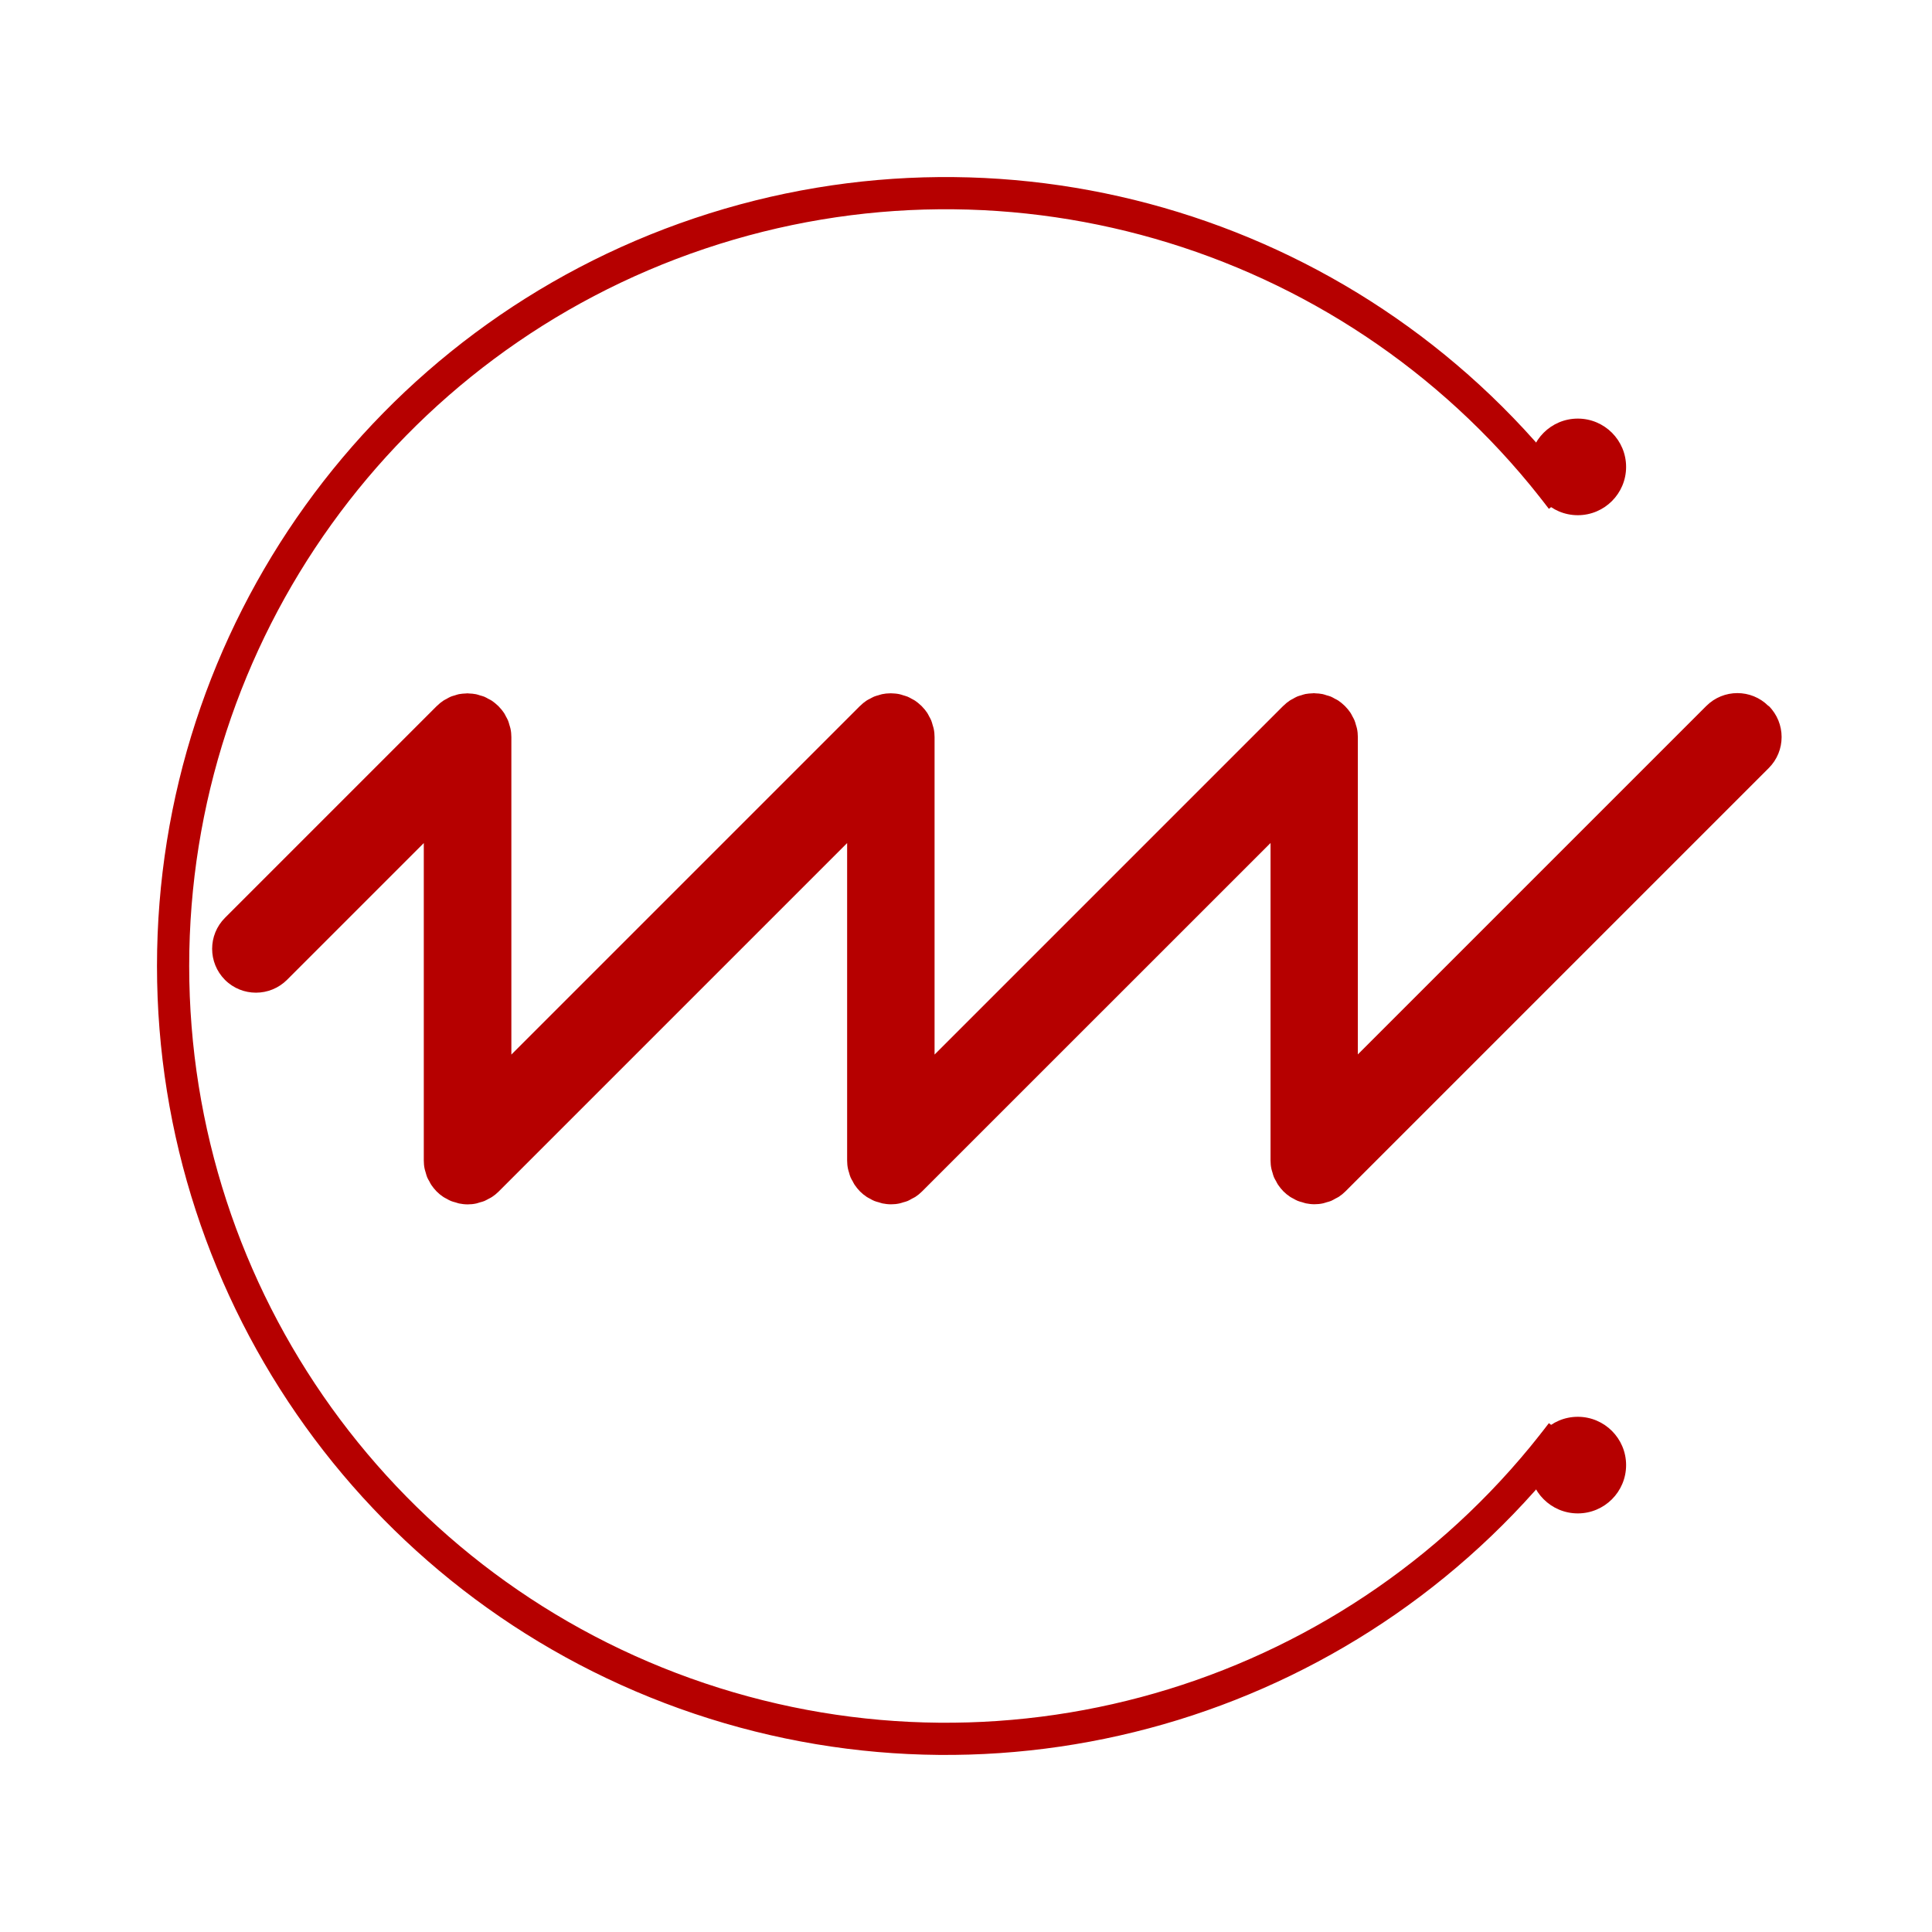
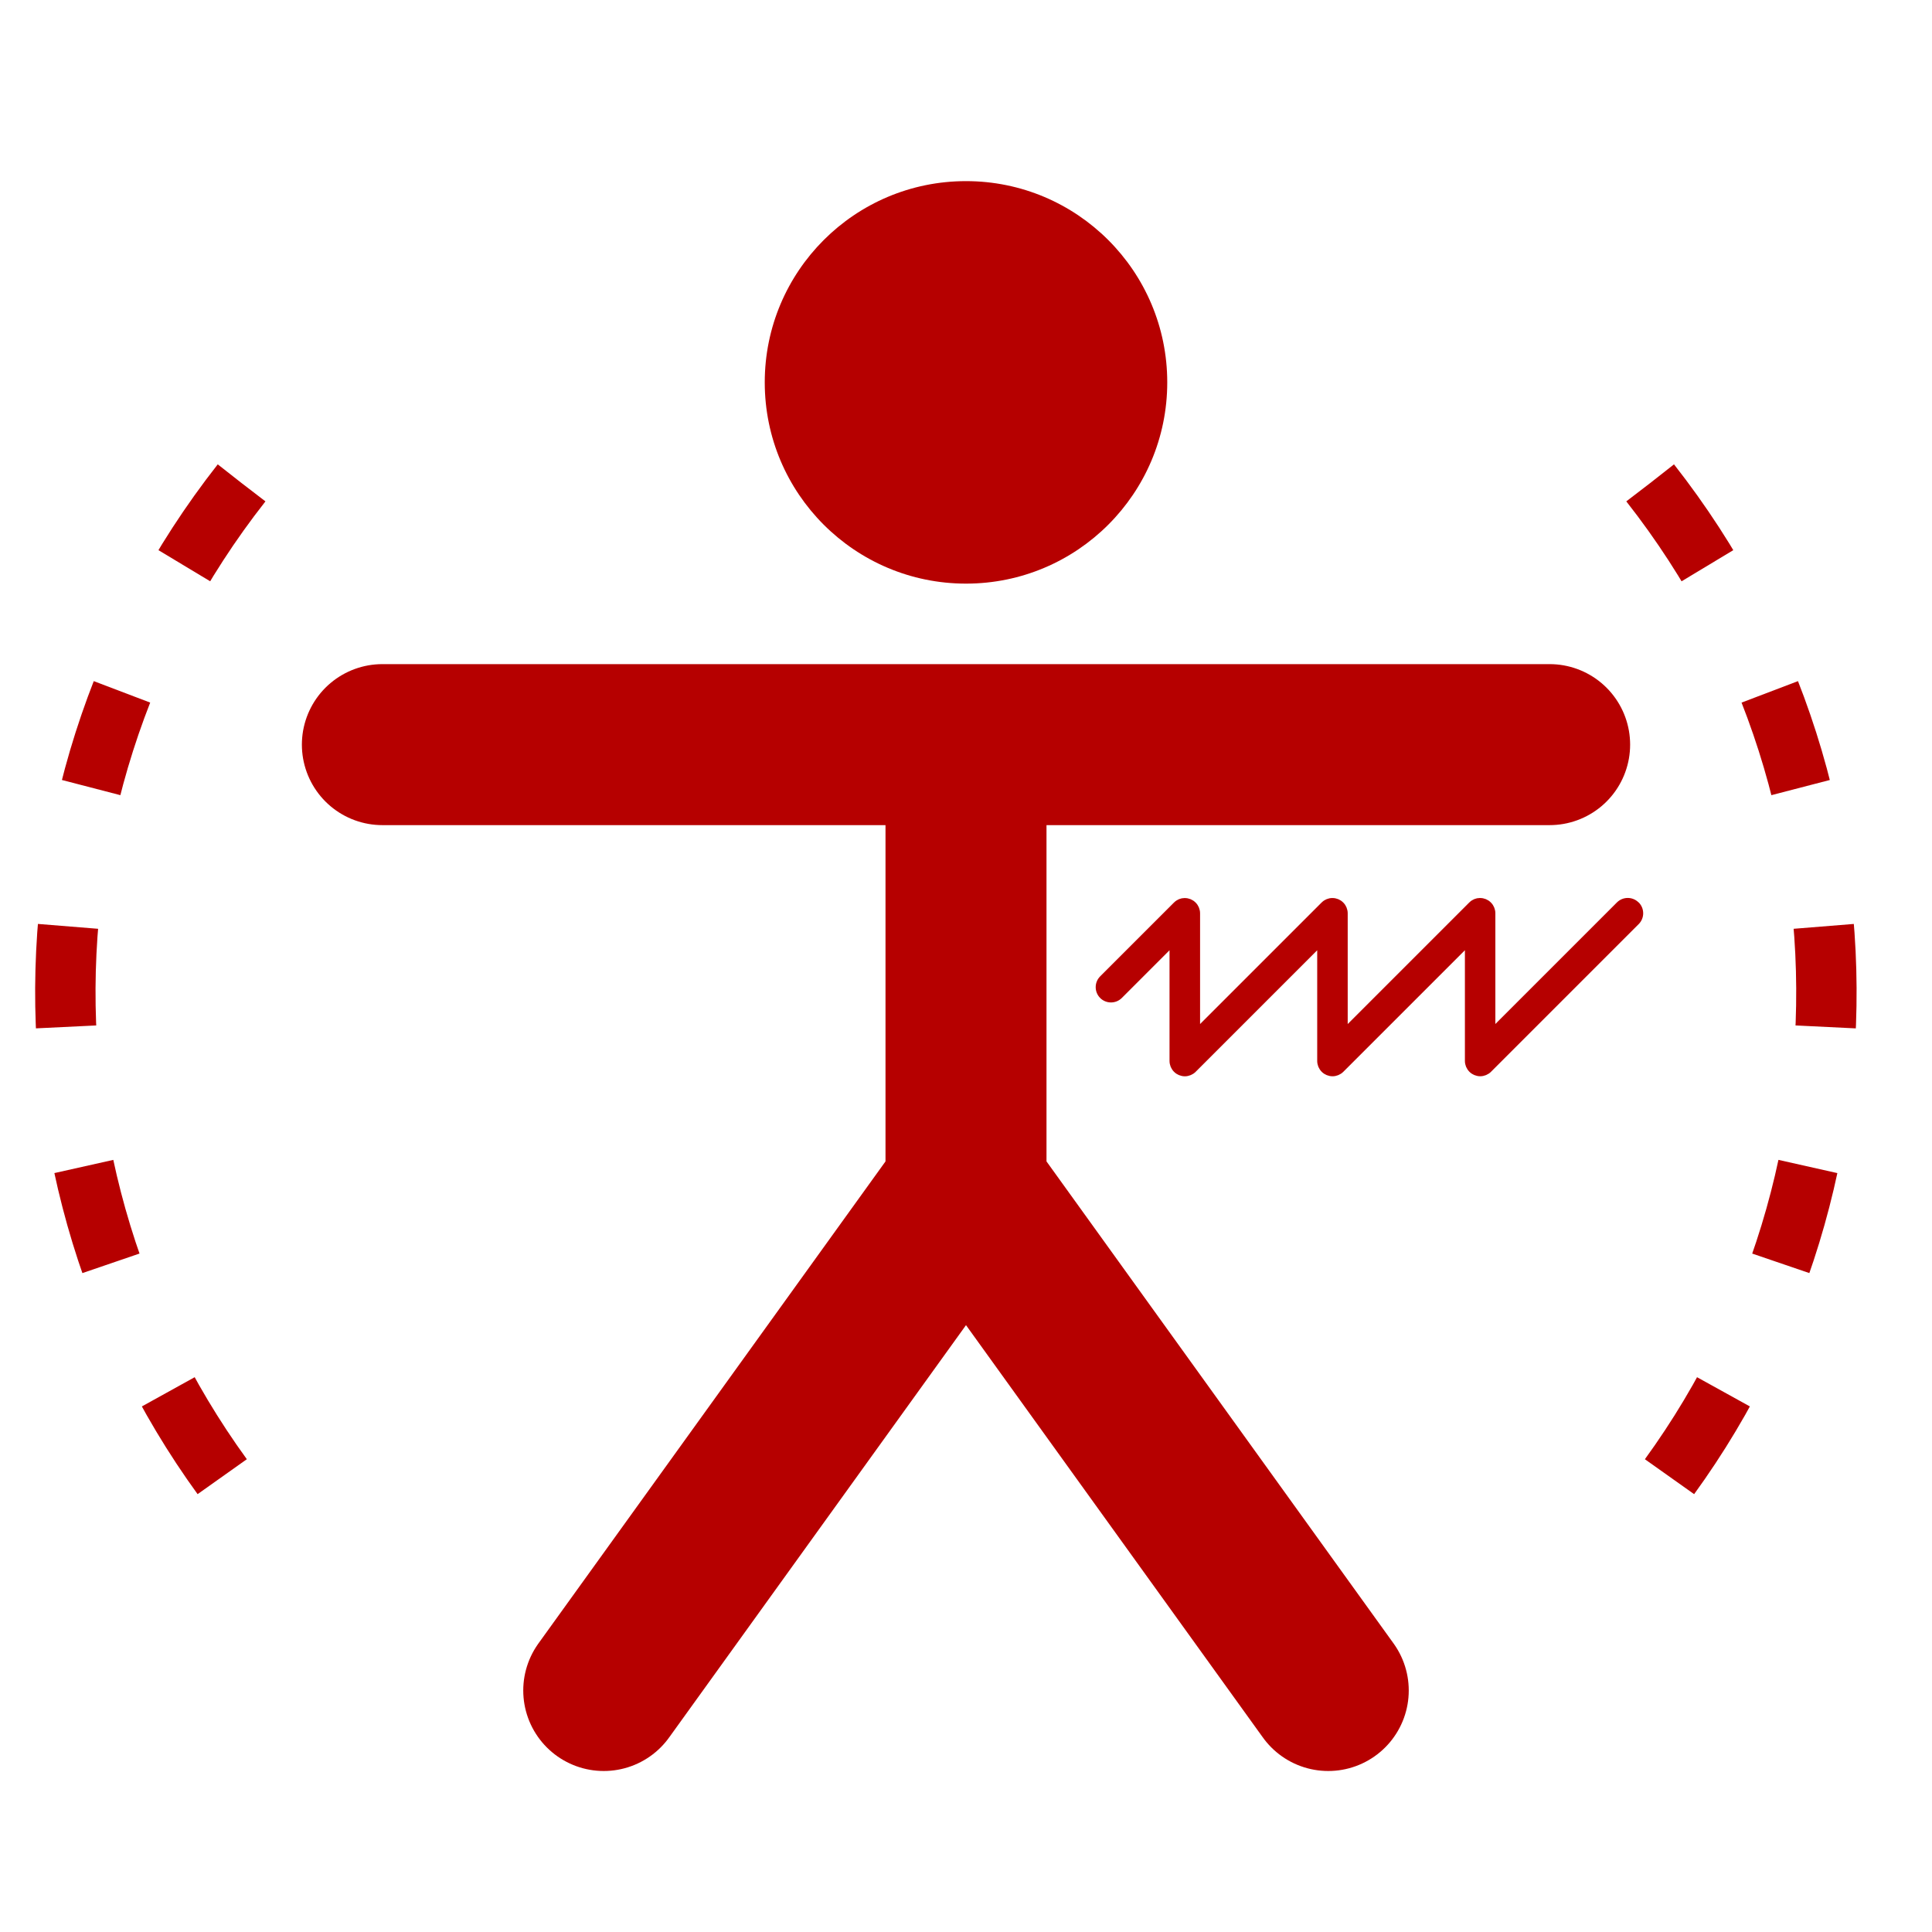
- <svg xmlns="http://www.w3.org/2000/svg" viewBox="0 0 120 120" fill="none">
-   <path d="M97 31a48 48 0 1 0 0 58" stroke="#b60000" stroke-width="2" />
-   <circle cx="98" cy="29" r="3" fill="#b60000" />
-   <circle cx="98" cy="91" r="3" fill="#b60000" />
-   <g transform="translate(8,5) scale(.43)">
+ <svg xmlns="http://www.w3.org/2000/svg" viewBox="0 0 96 96" fill="none">
+   <circle cx="48" cy="19" r="10" fill="#b60000" />
+   <path d="M19 37h58M48 38v23m0-2L30 84m18-25 18 25" stroke="#b60000" stroke-width="8" stroke-linecap="round" />
+   <path d="M12 24a41 41 0 0 0 2 53m68-53a41 41 0 0 1-2 53" stroke="#b60000" stroke-width="3" stroke-dasharray="5 7" />
+   <g transform="translate(53,34) scale(0.12)">
    <path d="M236.83,90.34c-2.47-2.47-6.48-2.47-8.96,0l-50.34,50.34v-45.85c0-.42-.04-.83-.13-1.24-.04-.18-.1-.35-.15-.52-.06-.22-.12-.45-.21-.66-.08-.2-.2-.39-.3-.58-.09-.17-.17-.35-.28-.51-.21-.32-.46-.61-.72-.88-.03-.03-.04-.06-.07-.08-.03-.03-.06-.04-.08-.07-.27-.26-.57-.51-.88-.72-.16-.11-.33-.18-.5-.27-.2-.11-.39-.23-.59-.31-.2-.08-.41-.13-.62-.19-.19-.06-.37-.13-.57-.17-.35-.07-.71-.1-1.07-.11-.06,0-.11-.02-.17-.02-.07,0-.14.02-.21.02-.34.01-.68.04-1.02.1-.21.04-.41.12-.61.18-.19.06-.39.1-.57.18-.22.09-.43.22-.64.34-.15.08-.31.15-.45.25-.32.21-.62.46-.89.73-.02.02-.05.04-.07.06l-50.34,50.34v-45.85c0-.42-.04-.83-.13-1.24-.04-.18-.1-.34-.15-.52-.06-.22-.12-.45-.21-.67-.08-.2-.2-.39-.3-.58-.09-.17-.17-.35-.28-.51-.21-.32-.46-.61-.72-.88-.03-.03-.04-.06-.07-.08s-.06-.04-.08-.07c-.27-.26-.57-.51-.88-.72-.16-.11-.33-.18-.49-.27-.2-.11-.39-.23-.6-.31-.2-.08-.42-.13-.63-.2-.18-.05-.36-.13-.55-.16-.38-.08-.77-.11-1.16-.12-.03,0-.05,0-.08,0s-.05,0-.08,0c-.39,0-.78.04-1.16.12-.19.04-.37.11-.55.16-.21.06-.42.11-.63.2-.21.09-.4.21-.6.31-.17.09-.34.16-.49.27-.32.21-.61.46-.88.72-.03.02-.06.04-.08.07l-50.33,50.33v-45.85c0-.42-.04-.83-.13-1.24-.04-.18-.1-.35-.15-.52-.06-.22-.12-.45-.21-.66-.08-.2-.2-.39-.3-.58-.09-.17-.17-.35-.28-.51-.21-.32-.46-.61-.72-.88-.03-.03-.04-.06-.07-.08-.03-.03-.06-.04-.08-.07-.27-.26-.57-.51-.88-.72-.16-.11-.33-.18-.5-.27-.2-.11-.39-.23-.59-.31-.2-.08-.41-.13-.62-.19-.19-.06-.37-.13-.57-.17-.35-.07-.71-.1-1.07-.11-.06,0-.11-.02-.17-.02-.07,0-.14.02-.21.02-.34.01-.68.04-1.02.1-.21.04-.41.12-.61.18-.19.06-.39.1-.57.18-.22.09-.43.22-.64.34-.15.08-.31.15-.45.25-.32.21-.62.46-.89.73-.02.02-.05.04-.07.06l-30.57,30.57c-2.47,2.47-2.47,6.48,0,8.96,1.24,1.24,2.86,1.85,4.48,1.85s3.24-.62,4.48-1.85l19.76-19.76v45.85c0,.42.04.83.13,1.24.04.18.1.34.15.52.06.22.12.45.21.67.08.2.2.39.31.58.09.17.17.35.28.51.23.34.49.66.78.96,0,0,0,0,0,0h0c.29.29.62.56.97.79.16.11.33.18.49.27.2.11.39.23.6.31.21.09.43.14.65.2.18.05.35.12.53.16.41.08.82.13,1.24.13s.83-.04,1.24-.13c.18-.04.35-.11.53-.16.22-.06.44-.11.65-.2.21-.09.4-.21.6-.31.16-.09.33-.16.49-.27.35-.23.67-.49.97-.79h0s50.33-50.33,50.33-50.33v45.85c0,.42.04.83.13,1.24.04.18.1.35.15.52.06.22.12.45.21.66.08.2.2.39.31.58.09.17.17.35.28.51.23.34.49.66.78.96,0,0,0,0,0,0h0c.29.29.62.56.97.79.16.11.33.18.49.27.2.11.39.23.6.31.21.09.43.14.65.2.18.05.35.12.53.16.41.08.82.13,1.24.13s.83-.04,1.24-.13c.19-.04.36-.11.54-.16.22-.06.43-.11.64-.2.21-.09.4-.21.6-.32.16-.09.33-.16.49-.26.35-.23.67-.49.97-.79h0s50.34-50.33,50.34-50.33v45.85c0,.42.04.83.13,1.24.04.18.1.35.15.52.06.22.12.45.21.66.08.2.2.39.31.58.09.17.17.35.28.51.23.34.49.66.78.96,0,0,0,0,0,0h0c.29.29.62.56.97.79.16.11.33.18.49.27.2.11.39.23.6.31.21.09.43.14.65.2.18.05.35.12.53.16.41.08.82.13,1.24.13s.83-.04,1.24-.13c.19-.04.36-.11.54-.16.22-.06.43-.11.64-.2.21-.09.4-.21.6-.32.16-.09.33-.16.49-.26.35-.23.67-.49.97-.79h0s61.15-61.15,61.15-61.15c2.47-2.47,2.47-6.48,0-8.96Z" fill="#b60000" />
  </g>
</svg>
